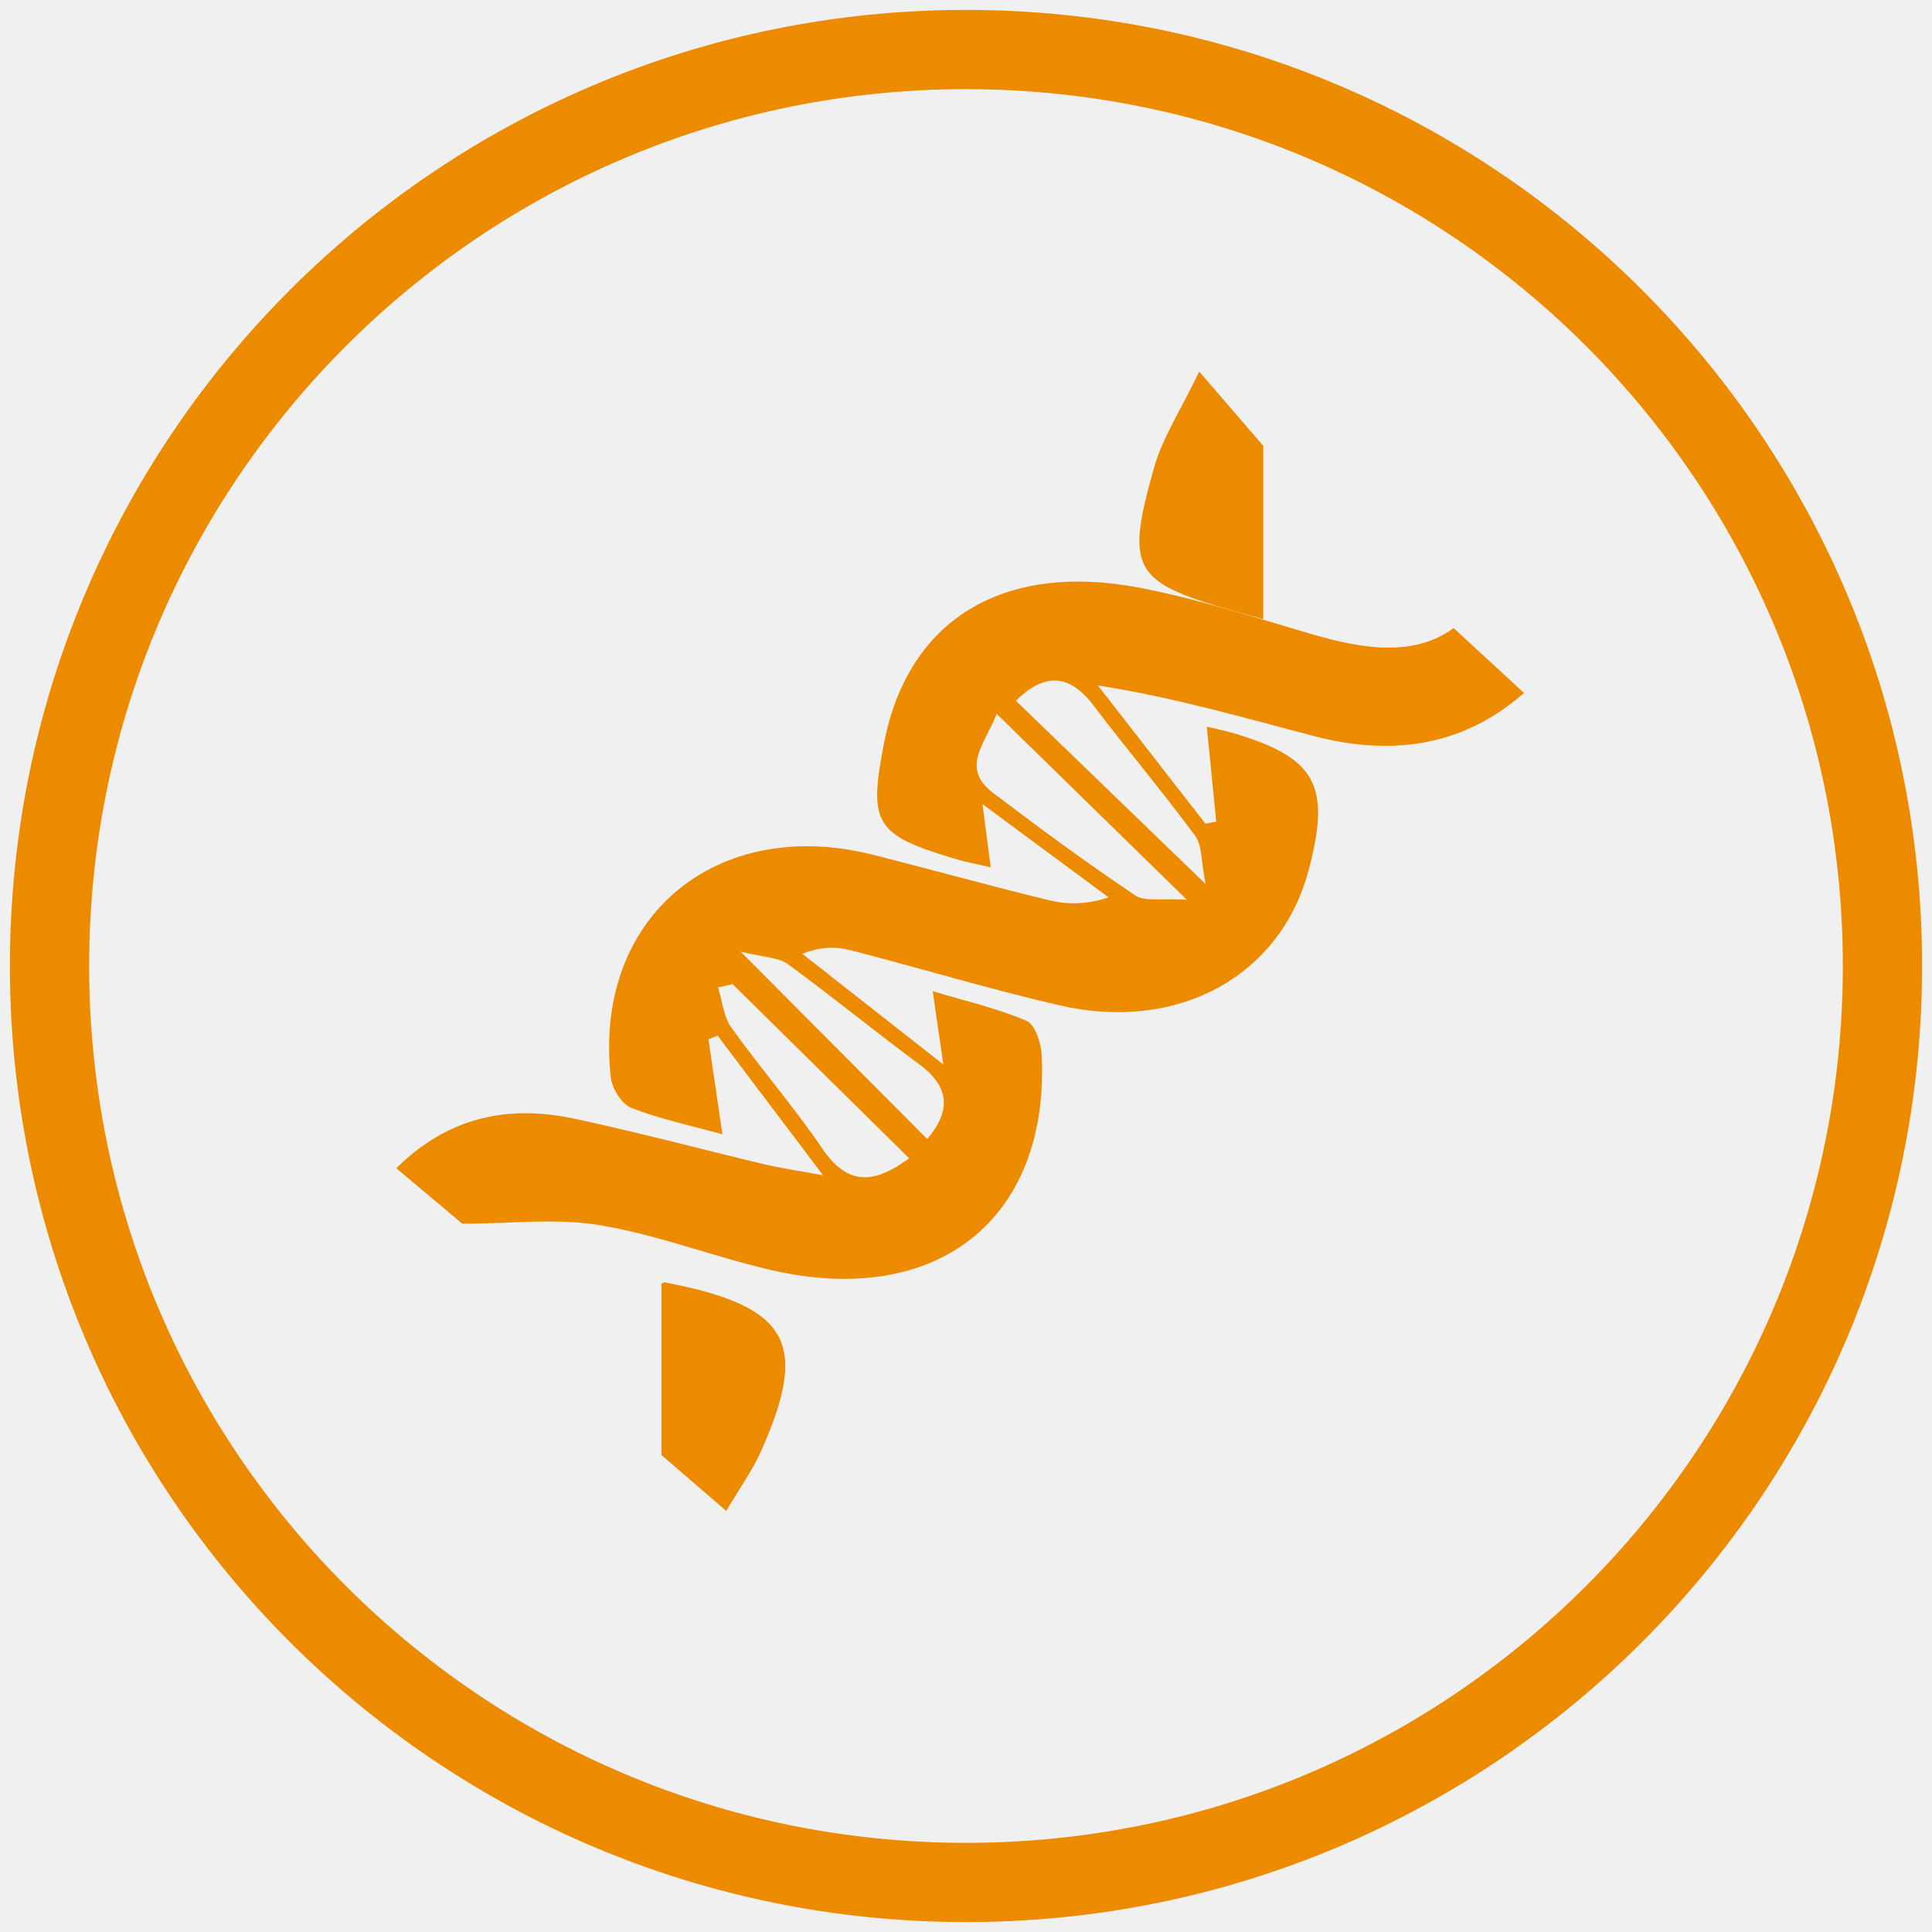
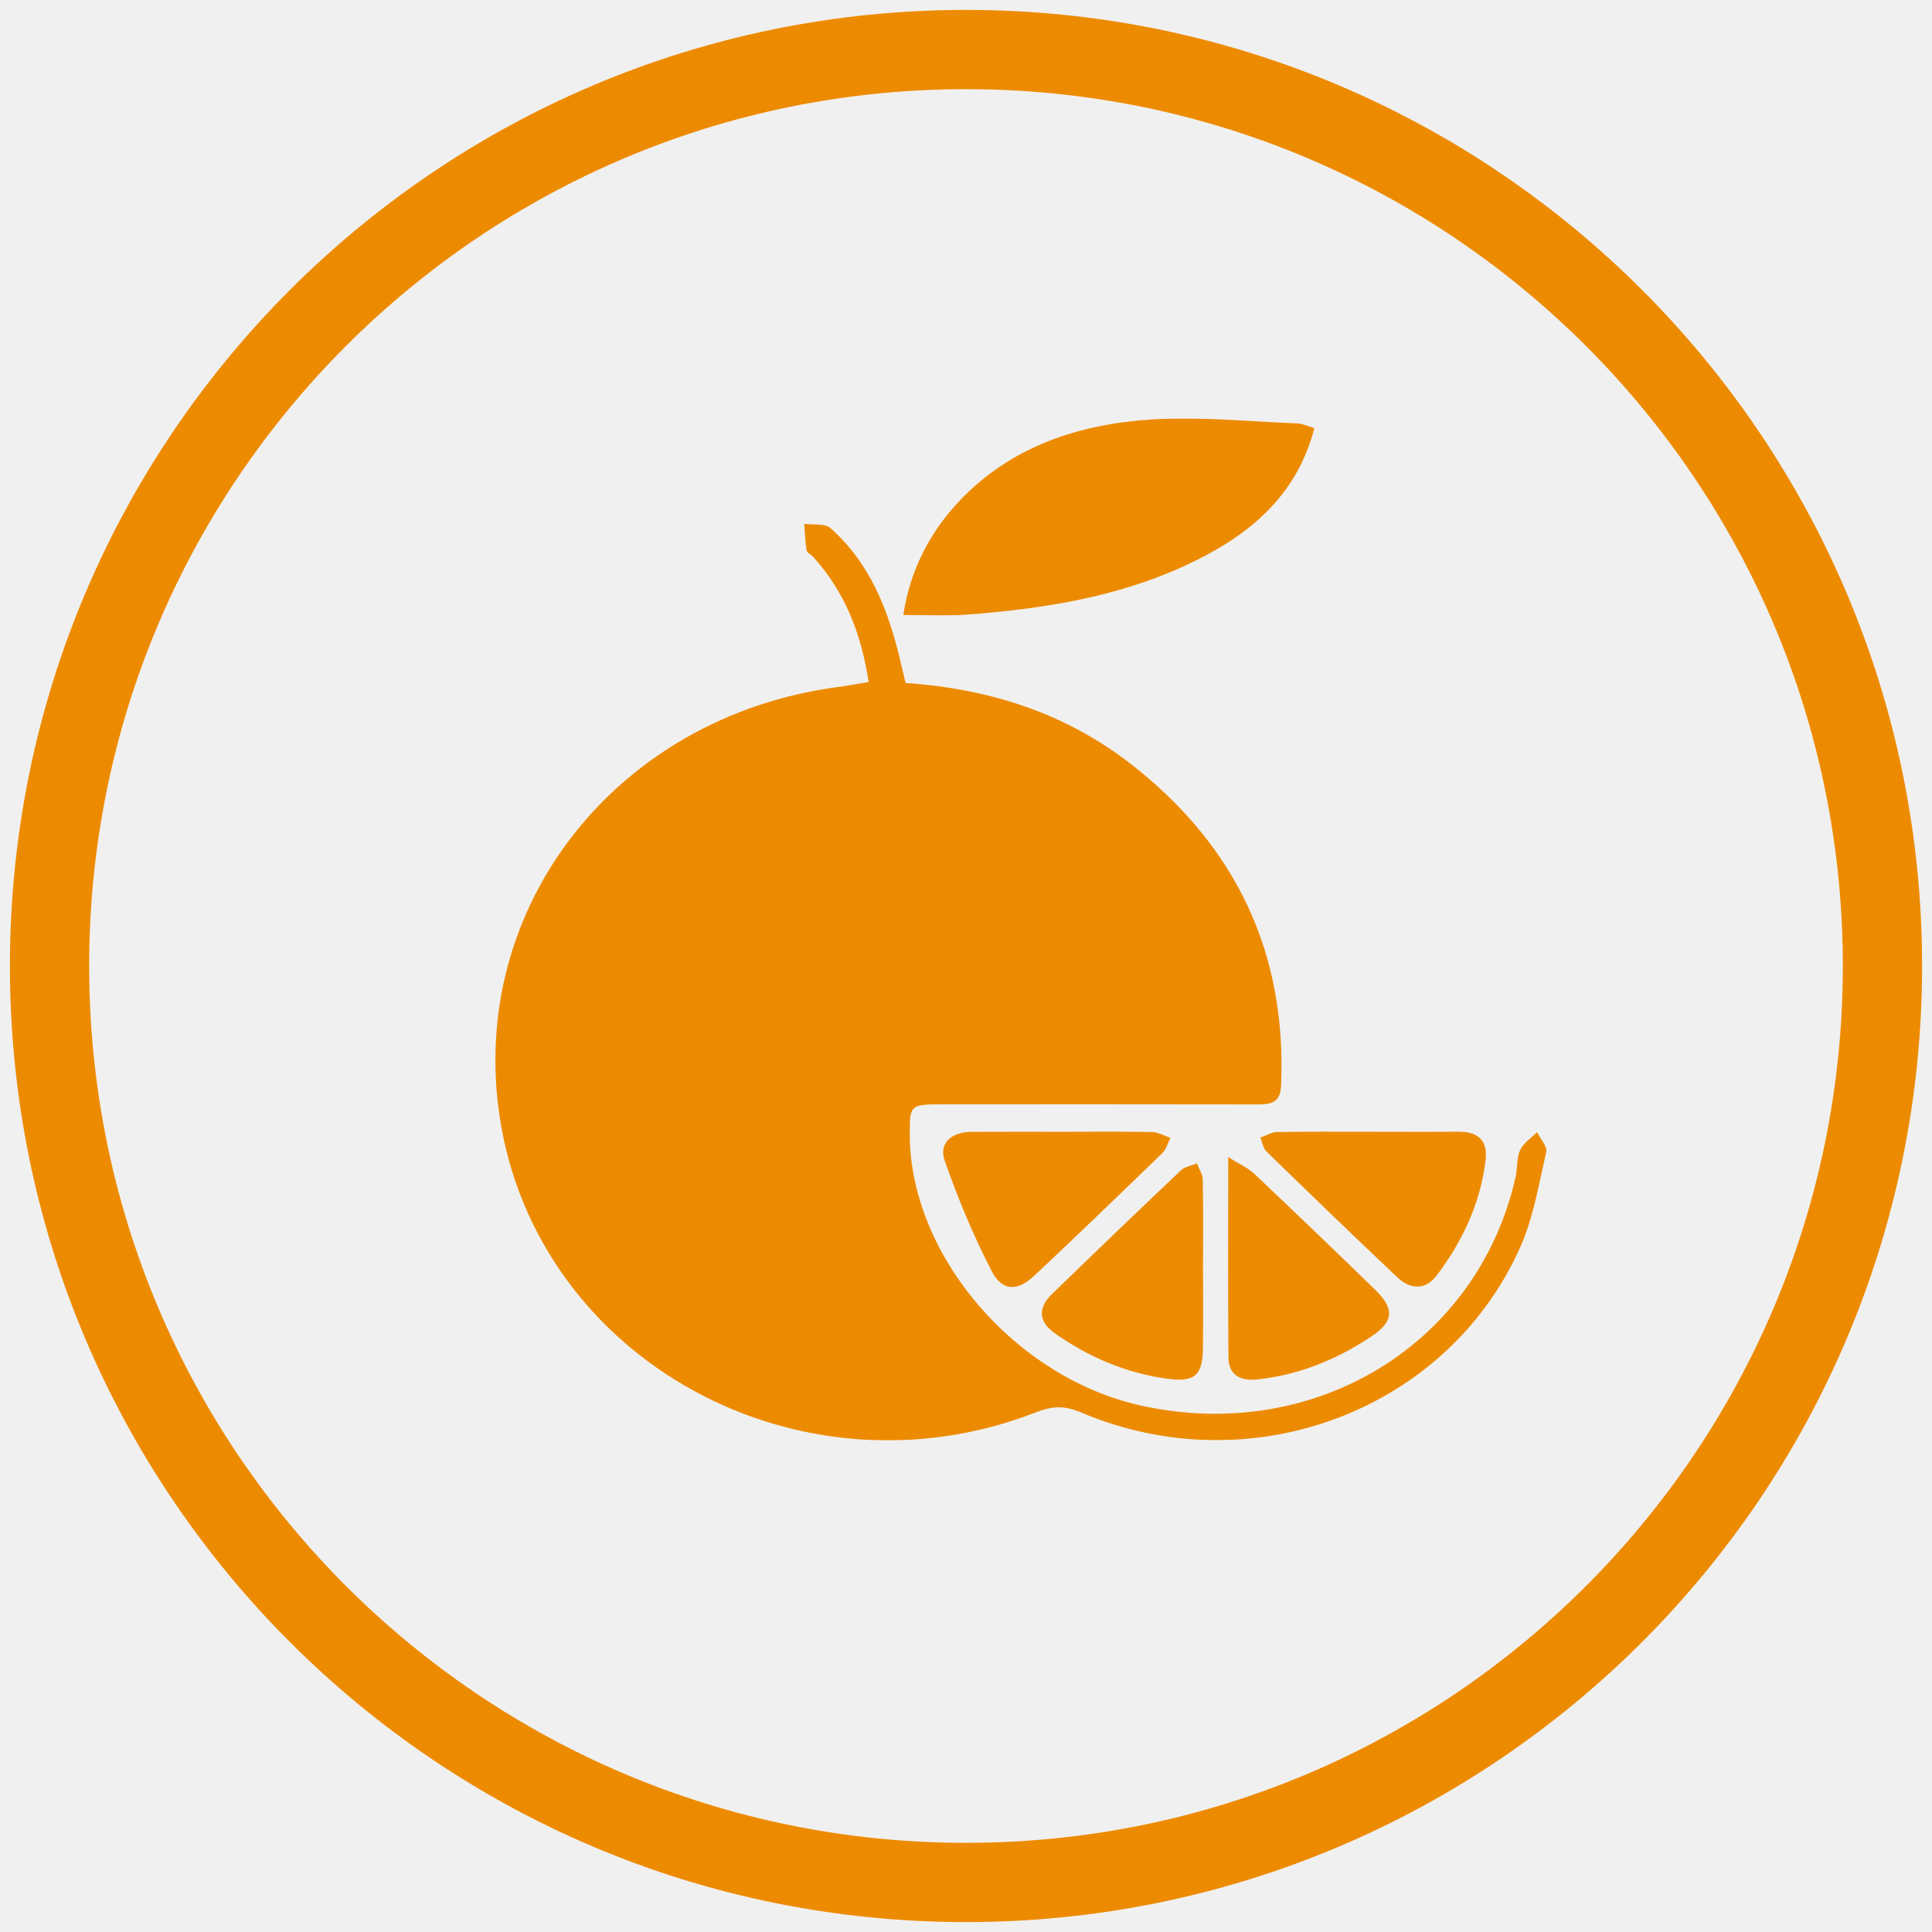
- <svg xmlns="http://www.w3.org/2000/svg" width="78px" height="78px" viewBox="0 0 78 78" version="1.1">
-   <defs />
+ <svg xmlns="http://www.w3.org/2000/svg" xmlns:xlink="http://www.w3.org/1999/xlink" width="78px" height="78px" viewBox="0 0 78 78" version="1.1">
+   <defs>
+     <polygon id="path-1" points="4.29901215e-05 0.624 42.431 0.624 42.431 37.625 4.29901215e-05 37.625" />
+     <polygon id="path-3" points="0.343 0.849 16.941 0.849 16.941 8.801 0.343 8.801" />
+   </defs>
  <g id="phase2" stroke="none" stroke-width="1" fill="none" fill-rule="evenodd" transform="translate(-175, -871)">
    <g id="topics" transform="translate(0, 785)">
      <g id="items" transform="translate(177, 78)">
        <g id="orangetopic" transform="translate(0, 10)">
-           <path d="M16.668,47.406 C15.9,46.762 14.975,45.984 14,45.166 C16.066,43.109 18.489,42.591 21.164,43.16 C23.744,43.707 26.294,44.394 28.861,45.006 C29.463,45.15 30.077,45.237 31.23,45.45 C29.599,43.29 28.284,41.55 26.971,39.81 C26.847,39.861 26.725,39.912 26.602,39.962 C26.778,41.161 26.955,42.361 27.167,43.795 C25.88,43.439 24.643,43.181 23.486,42.727 C23.096,42.574 22.708,41.944 22.659,41.496 C21.946,35.057 26.895,30.892 33.284,32.518 C35.65,33.121 38.004,33.774 40.378,34.351 C41.093,34.525 41.852,34.522 42.761,34.231 C41.16,33.047 39.557,31.862 37.666,30.464 C37.805,31.539 37.893,32.217 37.997,33.013 C37.518,32.902 37.03,32.817 36.558,32.674 C33.317,31.702 33.054,31.266 33.693,27.99 C34.657,23.046 38.453,20.673 44,21.727 C46.331,22.169 48.606,22.916 50.89,23.582 C52.983,24.193 55.037,24.552 56.689,23.358 C57.706,24.296 58.592,25.112 59.53,25.977 C57.068,28.138 54.194,28.531 51.095,27.728 C48.247,26.99 45.424,26.157 42.325,25.673 C43.771,27.533 45.218,29.392 46.664,31.251 C46.81,31.226 46.957,31.201 47.103,31.174 C46.981,29.944 46.858,28.713 46.721,27.337 C47.14,27.436 47.431,27.491 47.715,27.575 C51.135,28.574 51.753,29.684 50.826,33.155 C49.69,37.409 45.555,39.692 40.777,38.588 C37.959,37.937 35.186,37.099 32.386,36.374 C31.802,36.222 31.184,36.192 30.394,36.509 C32.171,37.905 33.949,39.3 36.084,40.975 C35.917,39.818 35.808,39.068 35.656,38.016 C36.977,38.413 38.257,38.705 39.443,39.213 C39.793,39.362 40.032,40.112 40.056,40.598 C40.378,47.215 35.838,50.828 29.123,49.273 C26.806,48.737 24.558,47.854 22.222,47.465 C20.451,47.17 18.588,47.406 16.668,47.406 M27.578,37.733 C27.382,37.777 27.186,37.823 26.99,37.867 C27.162,38.413 27.211,39.044 27.529,39.489 C28.713,41.146 30.06,42.693 31.203,44.376 C32.271,45.947 33.358,45.748 34.705,44.764 C32.28,42.371 29.928,40.052 27.578,37.733 M38.238,26.819 C37.782,28.02 36.755,28.995 38.091,30.009 C39.97,31.436 41.876,32.835 43.835,34.151 C44.228,34.415 44.913,34.259 45.917,34.327 C43.167,31.638 40.806,29.329 38.238,26.819 M46.671,33.688 C46.487,32.763 46.539,32.134 46.254,31.747 C44.935,29.959 43.497,28.258 42.153,26.488 C41.15,25.164 40.154,25.179 39.013,26.289 C41.47,28.663 43.873,30.985 46.671,33.688 M27.9,36.418 C30.706,39.235 33.061,41.601 35.436,43.986 C36.365,42.888 36.386,41.913 35.126,40.979 C33.332,39.65 31.603,38.236 29.8,36.919 C29.433,36.652 28.862,36.659 27.9,36.418" id="Fill-1" fill="#ED8B00" />
-           <path d="M49,23 C48.65,22.902 48.337,22.813 48.024,22.725 C43.734,21.522 43.412,21.057 44.588,16.894 C44.933,15.669 45.676,14.546 46.416,13 C47.56,14.326 48.397,15.299 49,15.998 L49,23 Z M24.705,49.823 C24.753,49.806 24.812,49.766 24.859,49.775 C29.849,50.738 30.686,52.196 28.723,56.594 C28.386,57.35 27.883,58.045 27.32,59 C26.187,58.023 25.203,57.172 24.705,56.743 L24.705,49.823 Z" id="Fill-4" fill="#ED8B00" />
+           <g id="orange" transform="translate(18, 14)">
+             <g id="Group-3" transform="translate(0, 4.52566)">
+               <mask id="mask-2" fill="white">
+                 <use xlink:href="#path-1" />
+               </mask>
+               <g id="Clip-2" />
+               <path d="M15.068,7.01 C14.778,5.083 14.126,3.388 12.827,1.952 C12.742,1.86 12.579,1.79 12.564,1.693 C12.507,1.341 12.497,0.98 12.468,0.624 C12.827,0.673 13.307,0.598 13.525,0.792 C15.138,2.225 15.863,4.114 16.34,6.114 C16.411,6.411 16.481,6.707 16.561,7.049 C19.938,7.275 23.021,8.268 25.654,10.317 C29.942,13.656 31.953,18.001 31.72,23.313 C31.688,24.036 31.265,24.064 30.702,24.063 C26.481,24.055 22.259,24.058 18.038,24.059 C16.75,24.06 16.727,24.085 16.73,25.28 C16.739,30.151 20.982,35.111 26.096,36.228 C33.097,37.757 39.67,33.737 41.19,26.99 C41.27,26.632 41.224,26.231 41.371,25.907 C41.501,25.623 41.819,25.42 42.055,25.18 C42.187,25.453 42.479,25.758 42.425,25.991 C42.123,27.3 41.904,28.66 41.354,29.877 C38.379,36.467 30.461,39.403 23.633,36.493 C22.991,36.219 22.487,36.234 21.849,36.484 C12.304,40.22 1.695,34.399 0.181,24.614 C-1.138,16.098 4.889,8.406 13.812,7.213 C14.188,7.163 14.562,7.093 15.068,7.01" id="Fill-1" fill="#ED8B00" mask="url(#mask-2)" />
+             </g>
+             <g id="Group-6" transform="translate(16.125, 0.046494)">
+               <mask id="mask-4" fill="white">
+                 <use xlink:href="#path-3" />
+               </mask>
+               <g id="Clip-5" />
+               <path d="M16.941,1.238 C16.199,4.07 14.197,5.645 11.725,6.788 C8.919,8.085 5.9,8.543 2.835,8.773 C2.047,8.832 1.249,8.782 0.343,8.782 C0.614,7.006 1.387,5.465 2.631,4.156 C4.688,1.994 7.393,1.088 10.319,0.891 C12.283,0.759 14.272,0.974 16.249,1.047 C16.458,1.055 16.663,1.158 16.941,1.238" id="Fill-4" fill="#ED8B00" mask="url(#mask-4)" />
+             </g>
+             <path d="M28.569,35.121 C28.568,36.227 28.578,37.332 28.565,38.437 C28.552,39.533 28.236,39.82 27.098,39.659 C25.43,39.426 23.927,38.778 22.575,37.82 C21.923,37.361 21.904,36.797 22.458,36.258 C24.186,34.577 25.927,32.908 27.677,31.25 C27.836,31.101 28.106,31.059 28.325,30.968 C28.406,31.186 28.553,31.402 28.558,31.621 C28.581,32.787 28.569,33.955 28.569,35.121" id="Fill-7" fill="#ED8B00" />
+             <path d="M29.587,30.714 C30.095,31.033 30.405,31.167 30.632,31.382 C32.266,32.93 33.891,34.487 35.504,36.056 C36.322,36.852 36.276,37.354 35.335,37.977 C33.954,38.892 32.446,39.508 30.765,39.692 C30.077,39.767 29.603,39.508 29.597,38.816 C29.573,36.217 29.587,33.618 29.587,30.714" id="Fill-9" fill="#ED8B00" />
+             <path d="M35.295,29.692 C36.478,29.692 37.661,29.701 38.844,29.689 C39.704,29.679 40.079,30.055 39.973,30.885 C39.756,32.603 39.039,34.13 37.991,35.509 C37.551,36.087 36.936,36.065 36.418,35.574 C34.641,33.892 32.882,32.194 31.13,30.489 C30.992,30.355 30.963,30.117 30.883,29.927 C31.107,29.849 31.33,29.708 31.555,29.704 C32.801,29.682 34.048,29.693 35.295,29.692" id="Fill-11" fill="#ED8B00" />
+             <path d="M22.957,29.693 C24.141,29.692 25.325,29.679 26.508,29.704 C26.759,29.709 27.007,29.856 27.256,29.938 C27.148,30.146 27.085,30.4 26.923,30.557 C25.211,32.216 23.495,33.872 21.757,35.504 C21.078,36.142 20.462,36.138 20.041,35.325 C19.297,33.885 18.67,32.379 18.139,30.855 C17.892,30.148 18.421,29.702 19.215,29.696 C20.462,29.687 21.709,29.694 22.957,29.693" id="Fill-13" fill="#ED8B00" />
+           </g>
          <circle id="Oval-2" stroke="#ED8B00" stroke-width="3.2" cx="37" cy="37" r="37" />
        </g>
      </g>
    </g>
  </g>
</svg>
